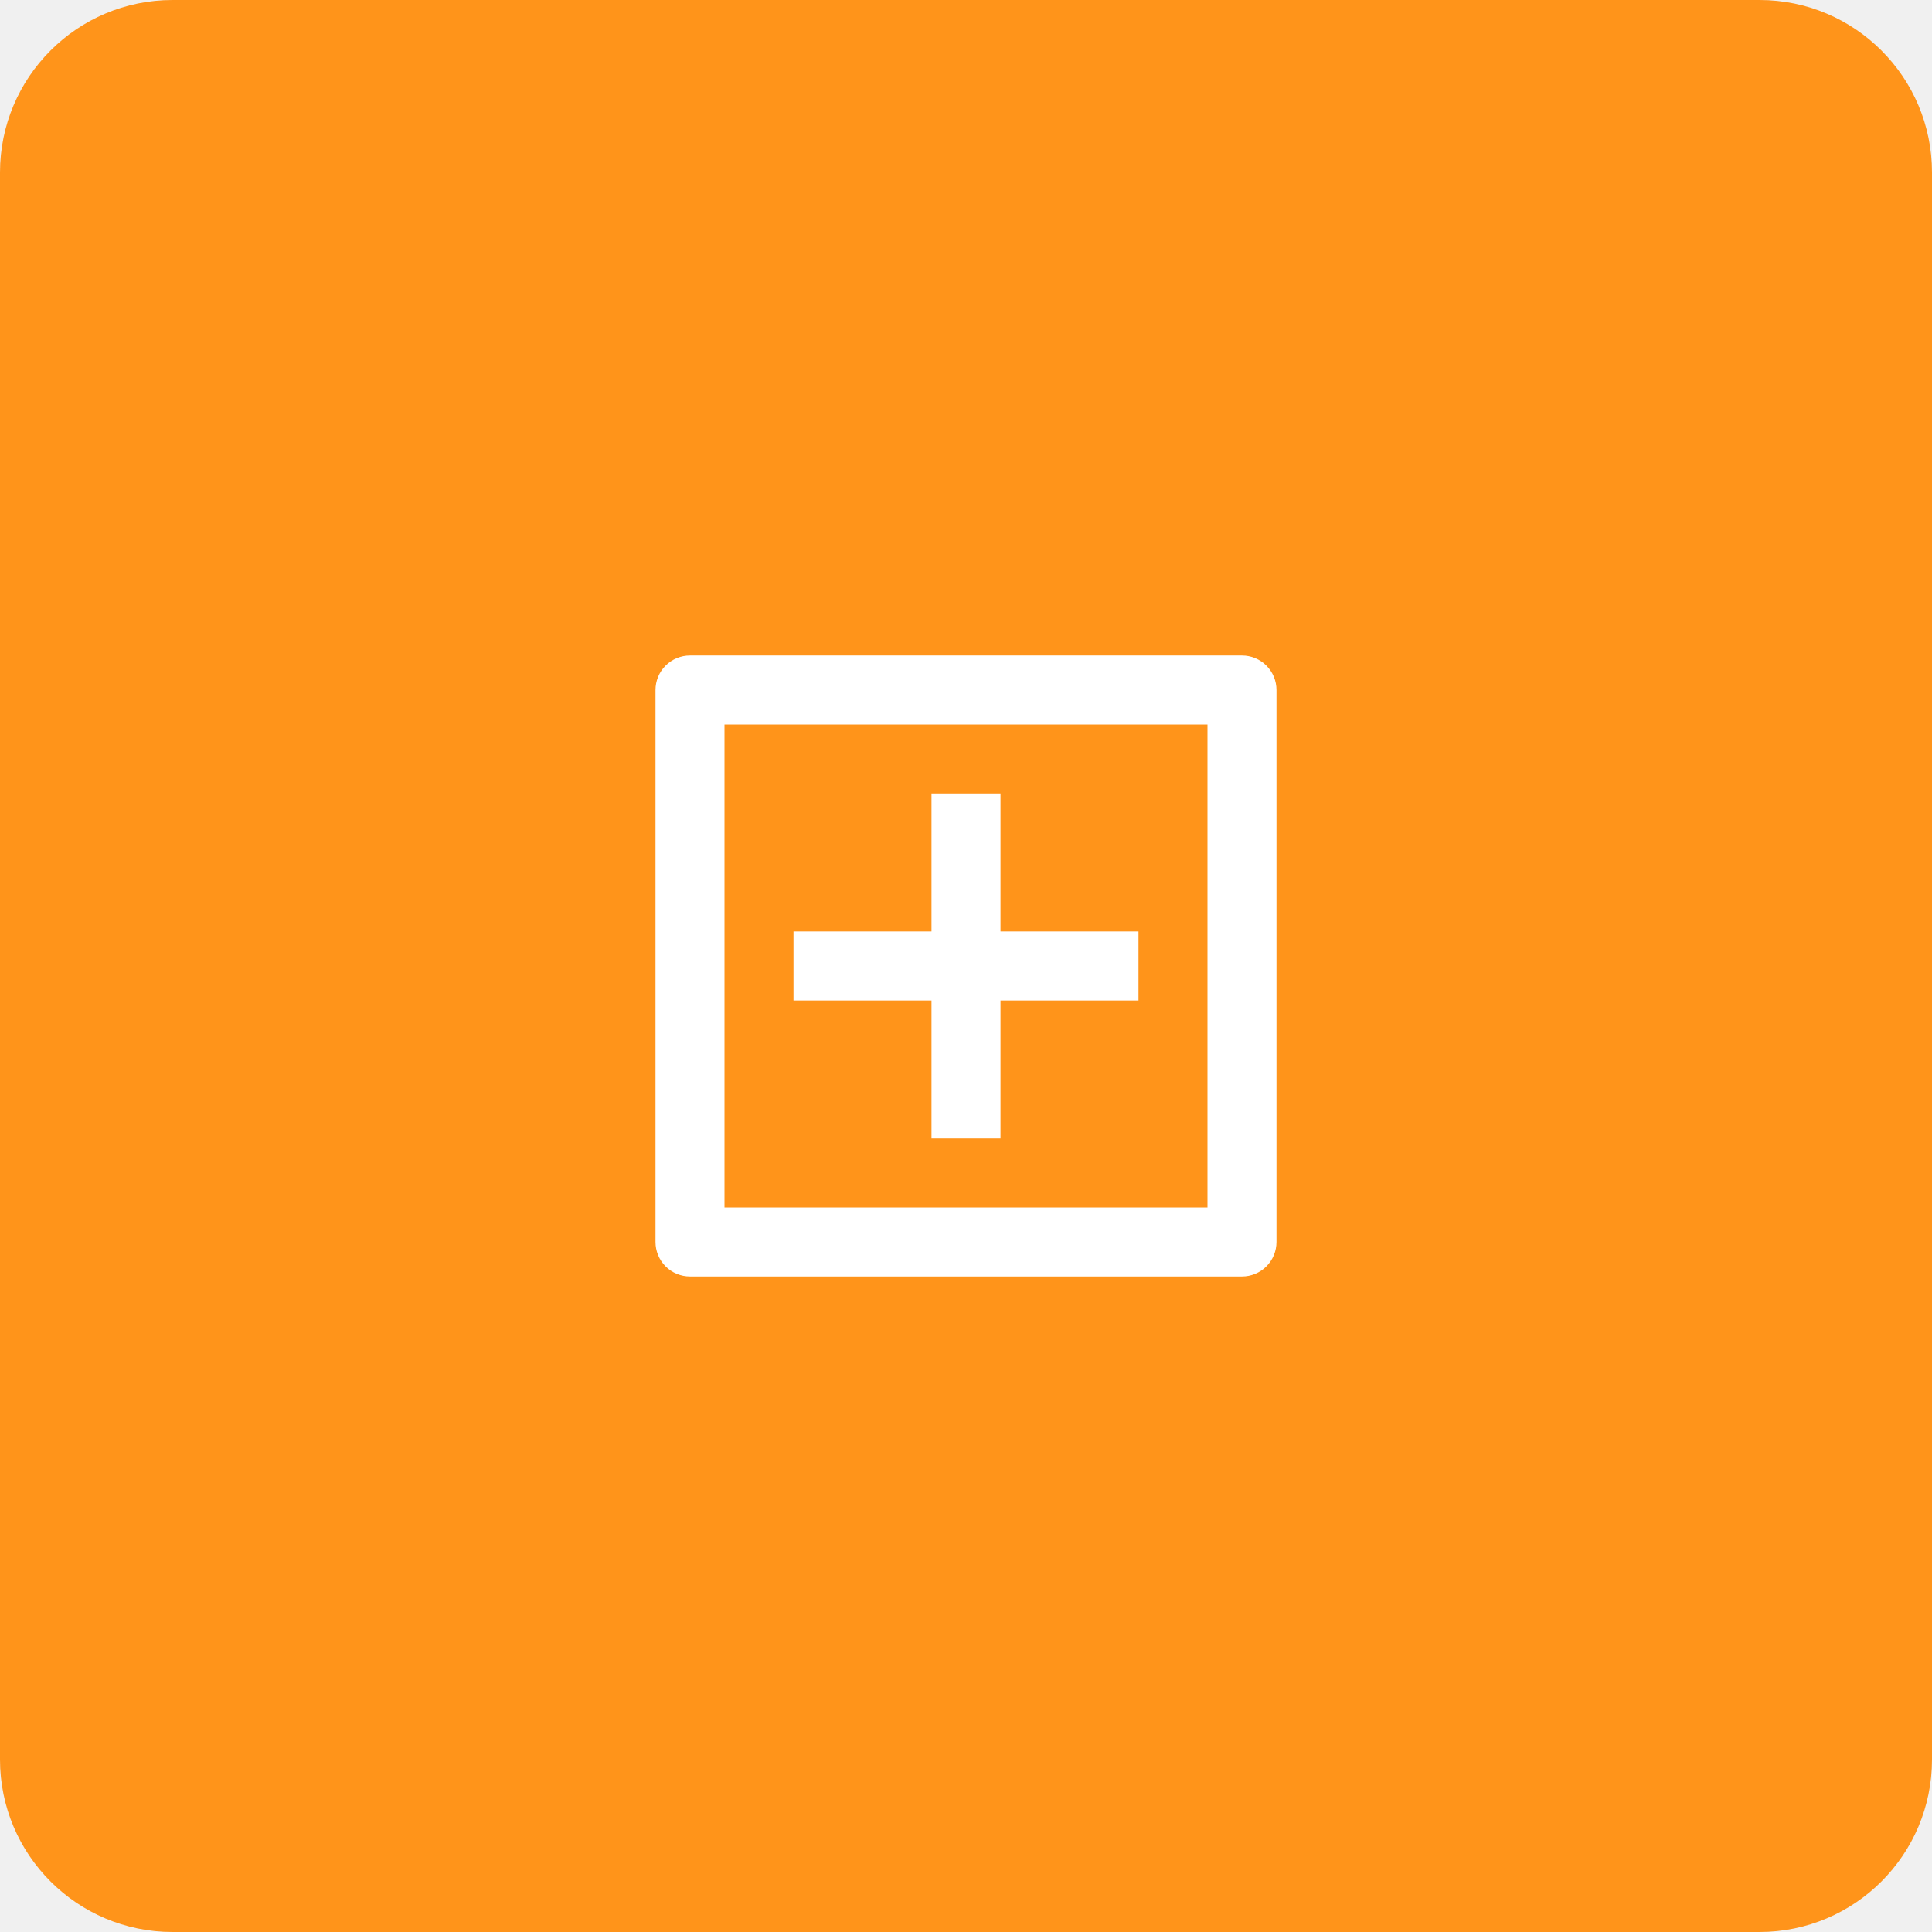
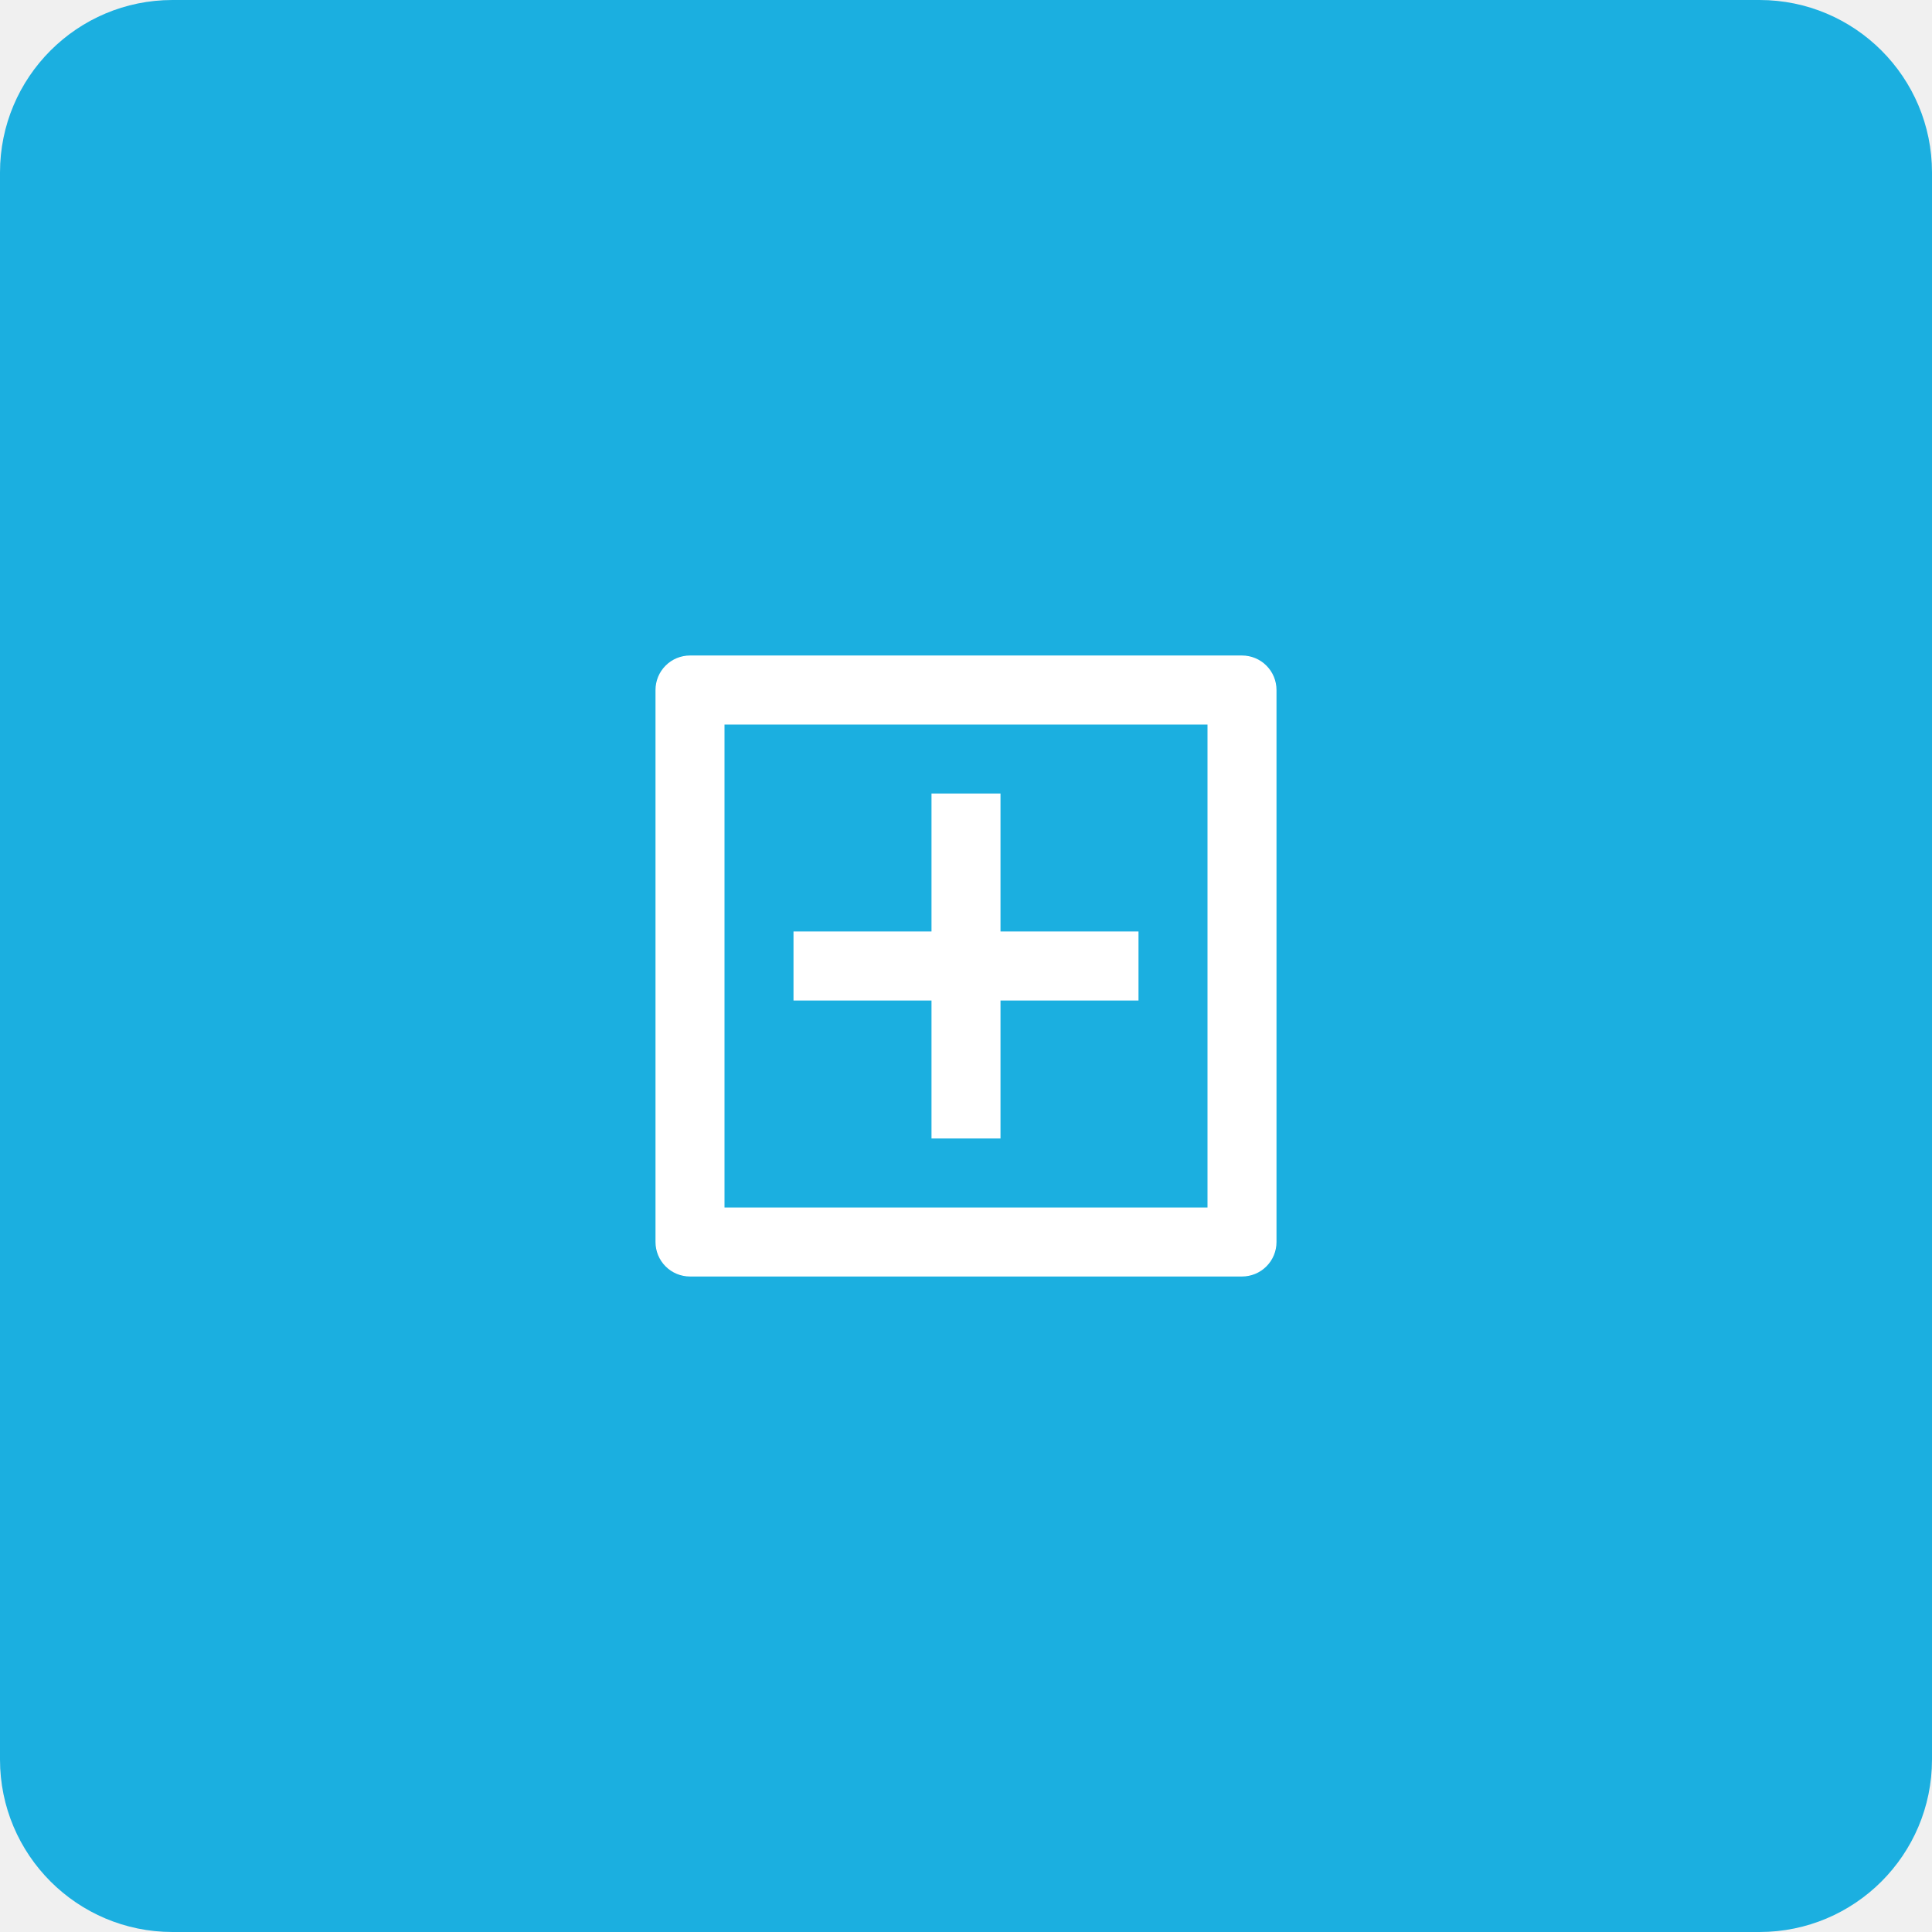
<svg xmlns="http://www.w3.org/2000/svg" width="56" height="56" viewBox="0 0 56 56" fill="none">
-   <rect width="56" height="56" rx="5" fill="#FF941A" />
+   <rect width="56" height="56" rx="5" fill="#1bafe0" />
  <g clip-path="url(#clip0_0_1)">
    <path d="M20 19H36C36.265 19 36.52 19.105 36.707 19.293C36.895 19.48 37 19.735 37 20V36C37 36.265 36.895 36.52 36.707 36.707C36.52 36.895 36.265 37 36 37H20C19.735 37 19.48 36.895 19.293 36.707C19.105 36.52 19 36.265 19 36V20C19 19.735 19.105 19.48 19.293 19.293C19.48 19.105 19.735 19 20 19ZM21 21V35H35V21H21ZM27 27V23H29V27H33V29H29V33H27V29H23V27H27Z" fill="white" />
  </g>
  <defs>
    <clipPath id="clip0_0_1">
      <rect width="24" height="24" fill="white" transform="translate(16 16)" />
    </clipPath>
  </defs>
</svg>
